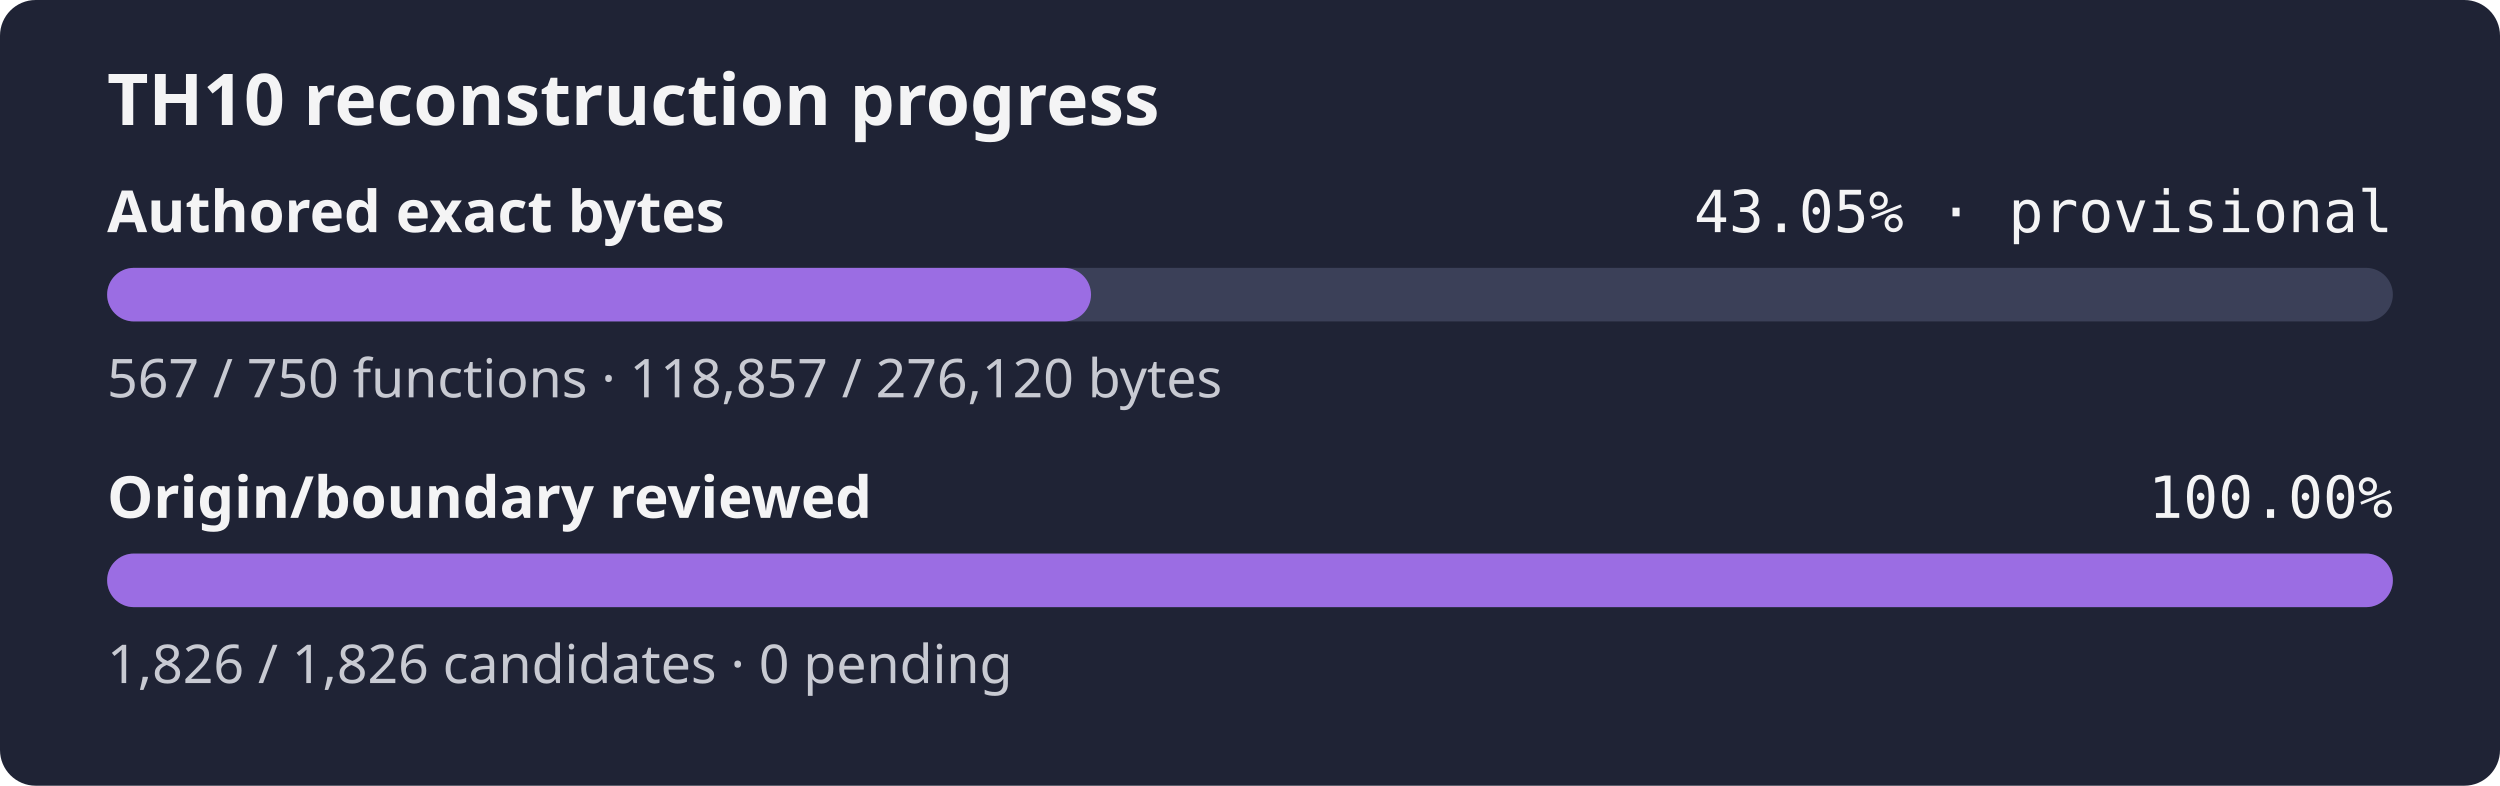
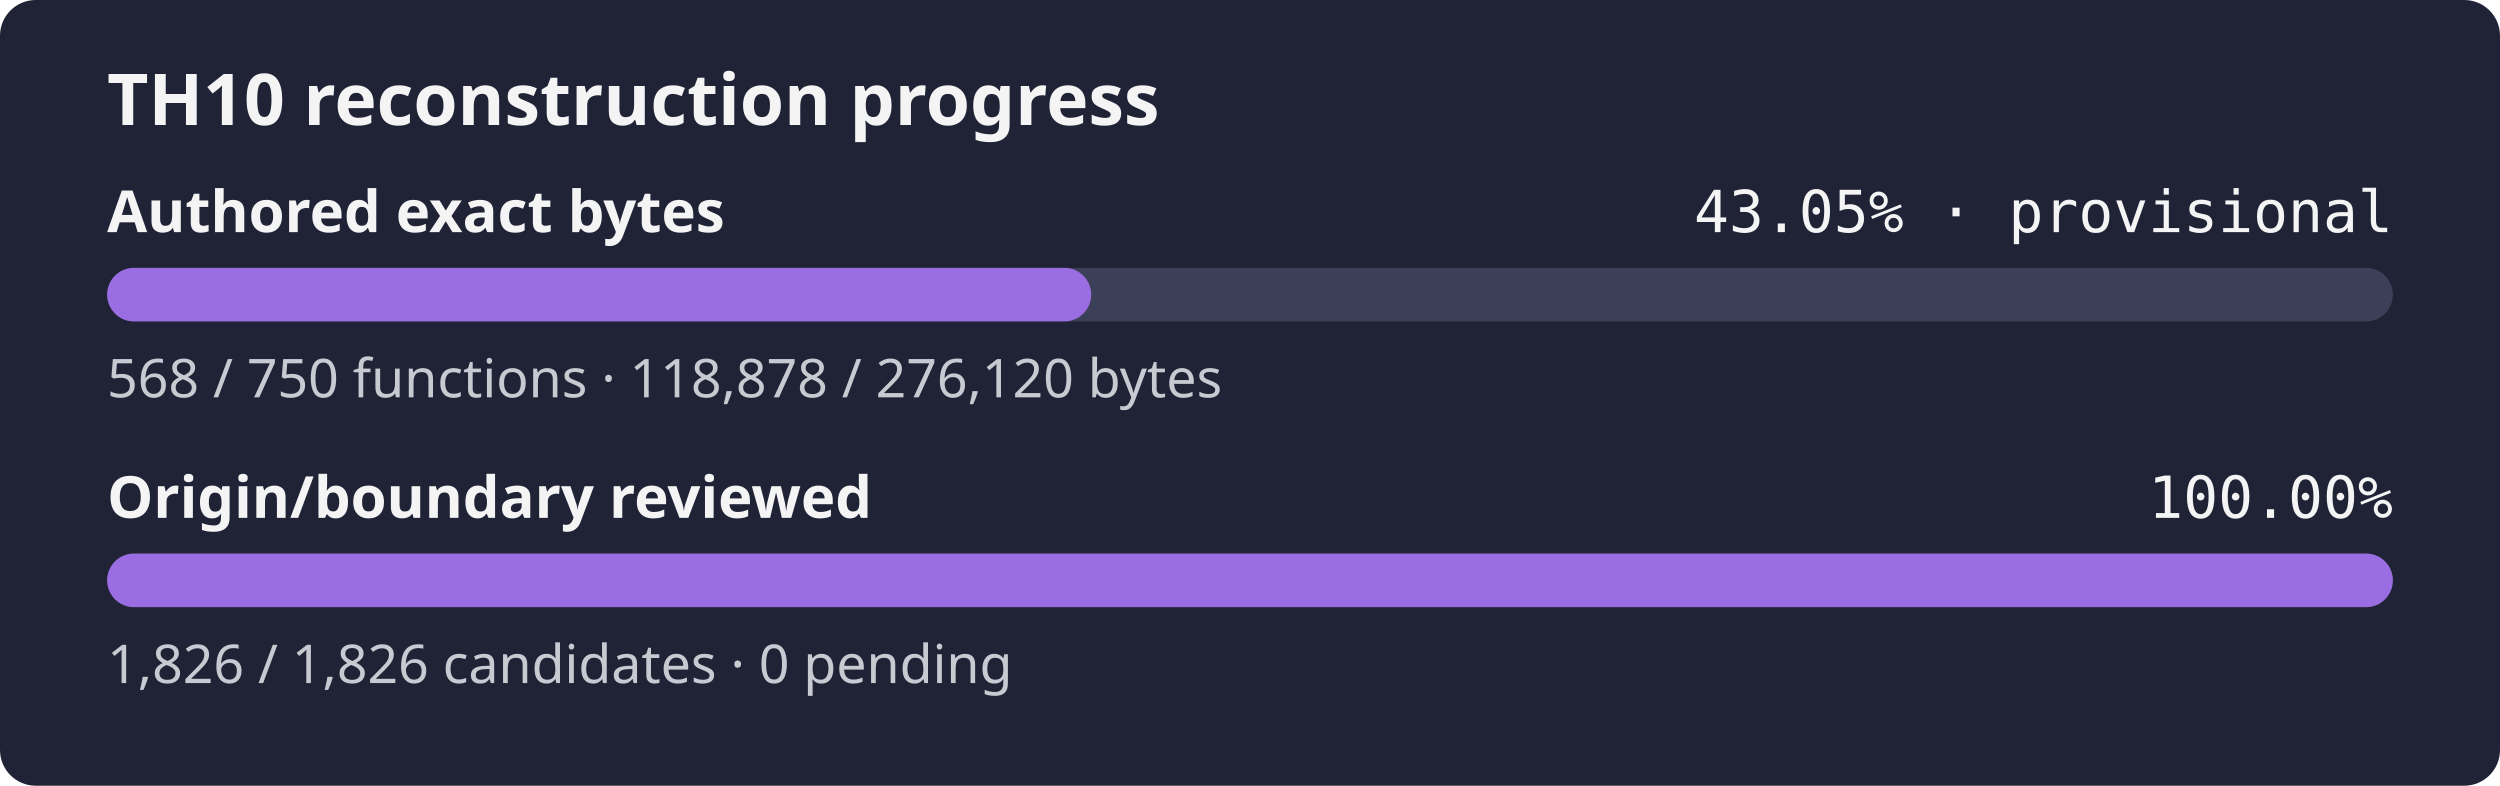
<svg xmlns="http://www.w3.org/2000/svg" width="560" height="176" role="img" aria-label="TH10 reconstruction progress: currently classified authored bytes 43.05% exact, provisional inventory, origin and boundary review 100.00%">
  <rect width="560" height="176" rx="8" fill="#1f2335" />
  <text x="24" y="28" fill="#f4f4f5" font-family="sans-serif" font-size="16" font-weight="600">TH10 reconstruction progress</text>
  <text x="24" y="52" fill="#f4f4f5" font-family="sans-serif" font-size="13" font-weight="600">Authored exact bytes</text>
  <text x="536" y="52" fill="#f4f4f5" text-anchor="end" font-family="monospace" font-size="13">43.05% · provisional</text>
  <rect x="24" y="60" width="512" height="12" rx="6" fill="#3b4058" />
-   <rect x="24" y="60" width="220.39" height="12" rx="6" fill="#9b6de3" />
-   <text x="24" y="89" fill="#c8cad2" font-family="sans-serif" font-size="12">567 / 750 functions · 118,857 / 276,120 bytes</text>
+   <rect x="24" y="60" width="220.43" height="12" rx="6" fill="#9b6de3" />
+   <text x="24" y="89" fill="#c8cad2" font-family="sans-serif" font-size="12">568 / 750 functions · 118,878 / 276,120 bytes</text>
  <text x="24" y="116" fill="#f4f4f5" font-family="sans-serif" font-size="13" font-weight="600">Origin/boundary reviewed</text>
  <text x="536" y="116" fill="#f4f4f5" text-anchor="end" font-family="monospace" font-size="13">100.00%</text>
  <rect x="24" y="124" width="512" height="12" rx="6" fill="#3b4058" />
  <rect x="24" y="124" width="512.00" height="12" rx="6" fill="#9b6de3" />
  <text x="24" y="153" fill="#c8cad2" font-family="sans-serif" font-size="12">1,826 / 1,826 candidates · 0 pending</text>
</svg>
